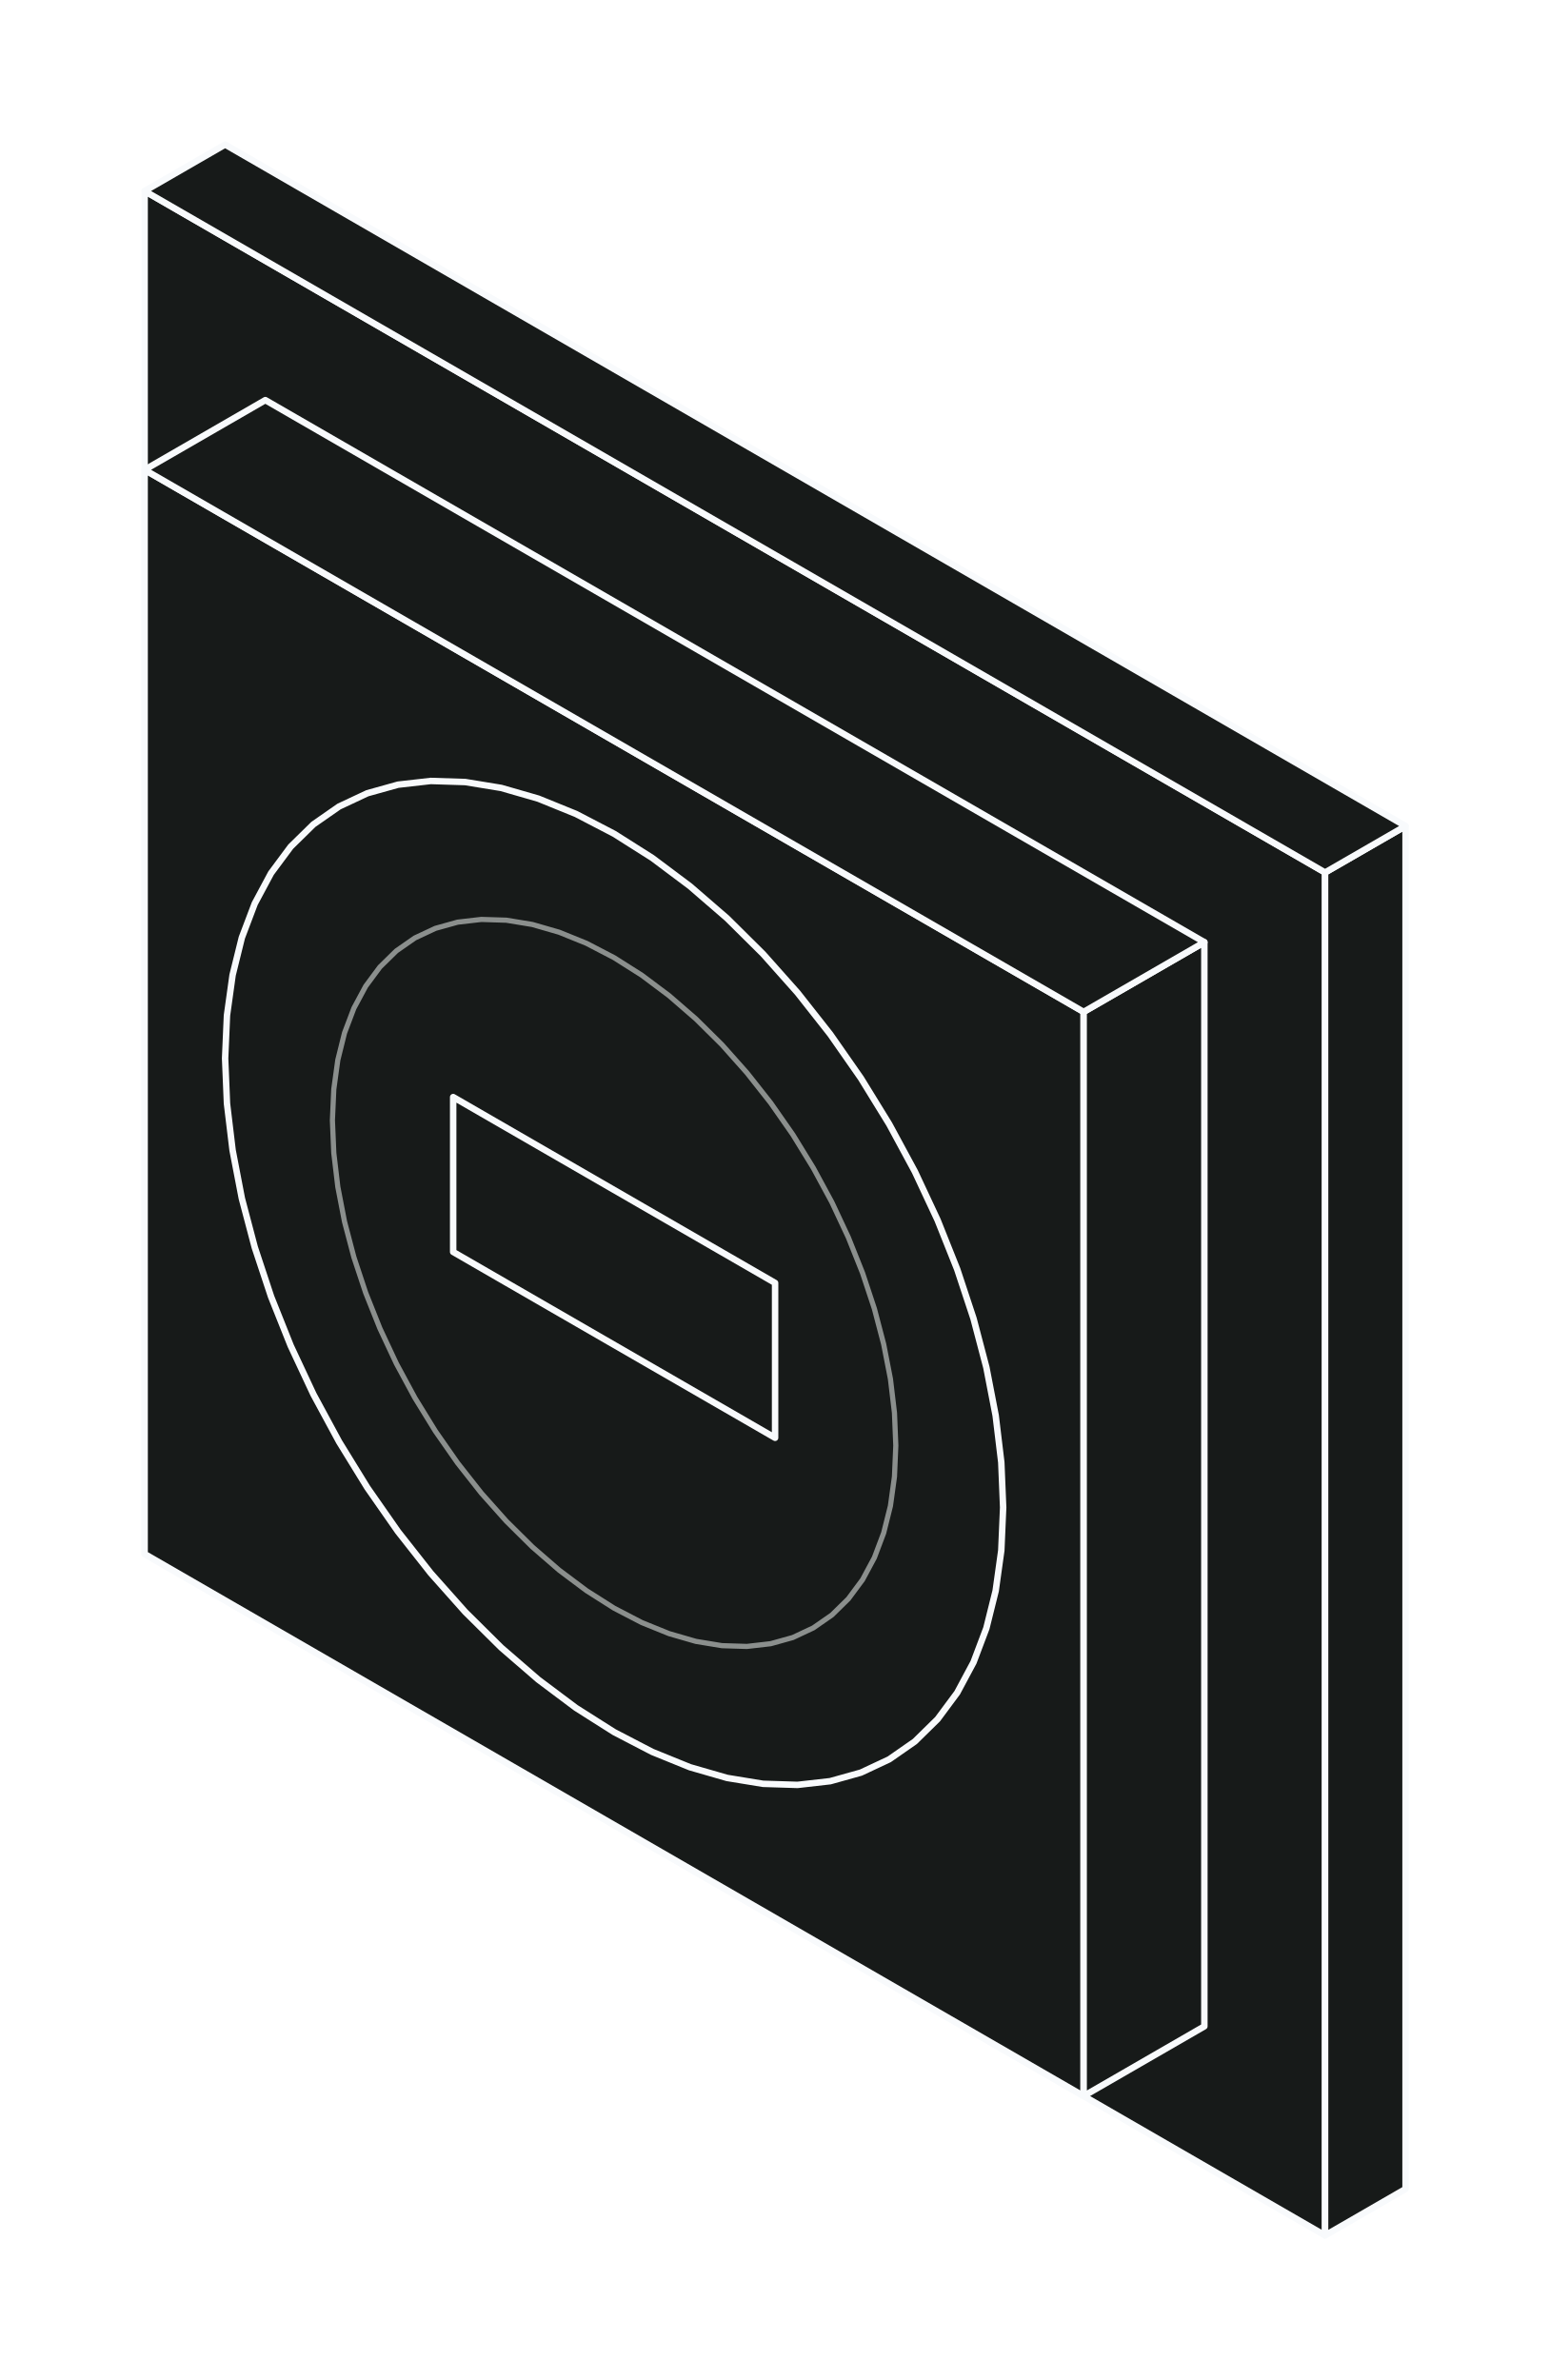
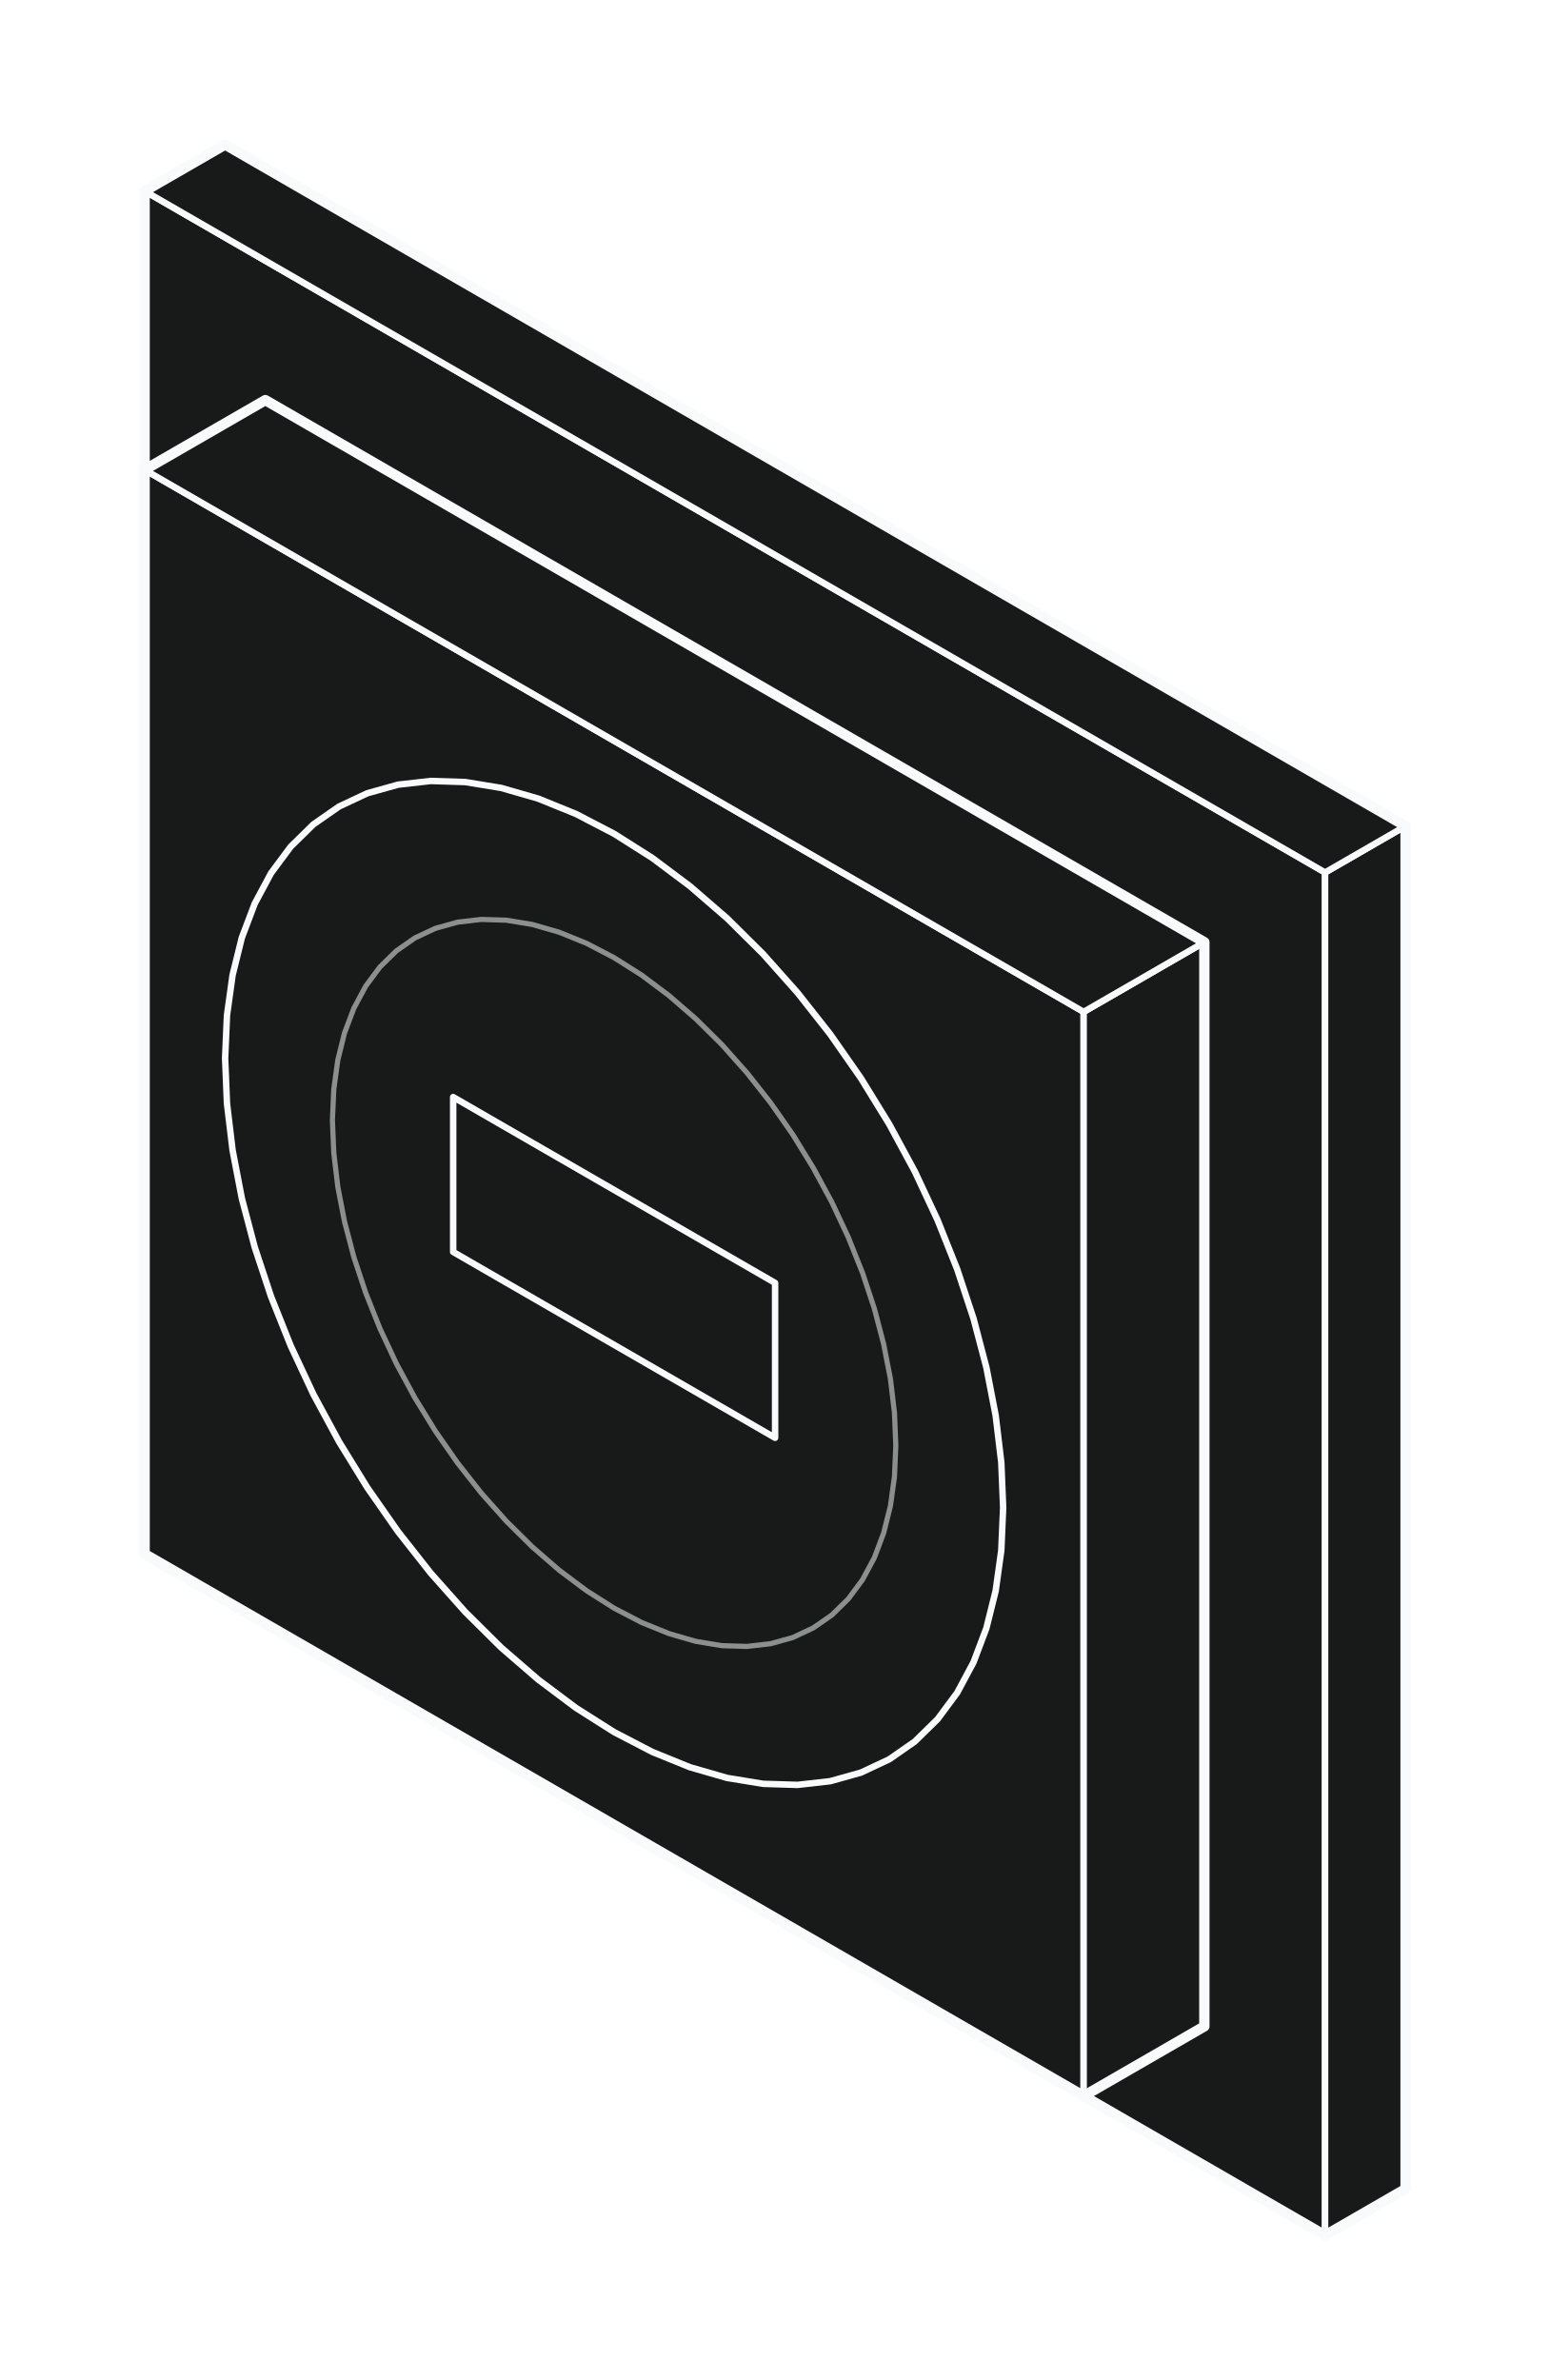
<svg xmlns="http://www.w3.org/2000/svg" viewBox="-43.6 -292.0 300.2 461.0">
  <polygon points="-15.59,9.00 213.04,141.00 213.04,-123.00 -15.59,-255.00" fill="#171a19" stroke="#f8fafc" stroke-width="1.25" stroke-linejoin="round" stroke-linecap="round" vector-effect="non-scaling-stroke" />
  <polygon points="228.63,132.00 213.04,141.00 213.04,-123.00 228.63,-132.00" fill="#171a19" stroke="#f8fafc" stroke-width="1.25" stroke-linejoin="round" stroke-linecap="round" vector-effect="non-scaling-stroke" />
  <polygon points="0.00,-264.00 228.63,-132.00 213.04,-123.00 -15.59,-255.00" fill="#171a19" stroke="#f8fafc" stroke-width="1.25" stroke-linejoin="round" stroke-linecap="round" vector-effect="non-scaling-stroke" />
+   <polygon points="-15.59,-255.00 0.00,-264.00 228.63,-132.00 228.63,132.00 213.04,141.00 -15.59,9.00" fill="none" stroke="#f8fafc" stroke-width="2.0" stroke-linejoin="round" stroke-linecap="round" vector-effect="non-scaling-stroke" />
  <polygon points="-15.59,9.00 166.28,114.00 166.28,-96.00 -15.59,-201.00" fill="#171a19" stroke="#f8fafc" stroke-width="1.25" stroke-linejoin="round" stroke-linecap="round" vector-effect="non-scaling-stroke" />
  <polygon points="189.66,100.50 166.28,114.00 166.28,-96.00 189.66,-109.50" fill="#171a19" stroke="#f8fafc" stroke-width="1.25" stroke-linejoin="round" stroke-linecap="round" vector-effect="non-scaling-stroke" />
  <polygon points="7.79,-214.50 189.66,-109.50 166.28,-96.00 -15.59,-201.00" fill="#171a19" stroke="#f8fafc" stroke-width="1.25" stroke-linejoin="round" stroke-linecap="round" vector-effect="non-scaling-stroke" />
+   <polygon points="-15.59,-201.00 7.79,-214.50 189.66,-109.50 189.66,100.50 166.28,114.00 -15.59,9.00" fill="none" stroke="#f8fafc" stroke-width="2.0" stroke-linejoin="round" stroke-linecap="round" vector-effect="non-scaling-stroke" />
  <polygon points="150.69,-0.00 150.33,-8.74 149.24,-17.81 147.44,-27.13 144.95,-36.60 141.79,-46.15 137.99,-55.67 133.59,-65.07 128.62,-74.26 123.14,-83.16 117.20,-91.67 110.86,-99.72 104.18,-107.23 97.22,-114.13 90.04,-120.34 82.73,-125.82 75.34,-130.50 67.96,-134.34 60.65,-137.31 53.47,-139.38 46.51,-140.52 39.83,-140.73 33.49,-140.01 27.55,-138.35 22.07,-135.78 17.10,-132.32 12.70,-128.00 8.90,-122.88 5.74,-116.98 3.24,-110.38 1.45,-103.14 0.36,-95.32 0.00,-87.00 0.36,-78.26 1.45,-69.19 3.24,-59.87 5.74,-50.40 8.90,-40.85 12.70,-31.33 17.10,-21.93 22.07,-12.74 27.55,-3.84 33.49,4.67 39.83,12.72 46.51,20.23 53.47,27.13 60.65,33.34 67.96,38.82 75.34,43.50 82.73,47.34 90.04,50.31 97.22,52.38 104.18,53.52 110.86,53.73 117.20,53.01 123.14,51.35 128.62,48.78 133.59,45.32 137.99,41.00 141.79,35.88 144.95,29.98 147.44,23.38 149.24,16.14 150.33,8.32" fill="none" stroke="#f8fafc" stroke-width="1.25" stroke-linejoin="round" stroke-linecap="round" vector-effect="non-scaling-stroke" />
  <polygon points="129.90,-12.00 129.64,-18.33 128.86,-24.90 127.55,-31.64 125.75,-38.51 123.46,-45.42 120.71,-52.31 117.52,-59.12 113.92,-65.77 109.96,-72.22 105.66,-78.38 101.06,-84.21 96.22,-89.65 91.18,-94.64 85.99,-99.14 80.69,-103.11 75.34,-106.50 70.00,-109.28 64.70,-111.43 59.51,-112.93 54.47,-113.76 49.62,-113.91 45.03,-113.38 40.73,-112.18 36.76,-110.32 33.17,-107.82 29.98,-104.69 27.23,-100.98 24.94,-96.71 23.13,-91.93 21.83,-86.69 21.05,-81.02 20.78,-75.00 21.05,-68.67 21.83,-62.10 23.13,-55.36 24.94,-48.49 27.23,-41.58 29.98,-34.69 33.17,-27.88 36.76,-21.23 40.73,-14.78 45.03,-8.62 49.62,-2.79 54.47,2.65 59.51,7.64 64.70,12.14 70.00,16.11 75.34,19.50 80.69,22.28 85.99,24.43 91.18,25.93 96.22,26.76 101.06,26.91 105.66,26.38 109.96,25.18 113.92,23.32 117.52,20.82 120.71,17.69 123.46,13.98 125.75,9.71 127.55,4.93 128.86,-0.31 129.64,-5.98" fill="none" stroke="#8b8f8d" stroke-width="1" stroke-linejoin="round" stroke-linecap="round" vector-effect="non-scaling-stroke" />
  <polygon points="44.17,-49.50 106.52,-13.50 106.52,-43.50 44.17,-79.50" fill="none" stroke="#f8fafc" stroke-width="1.25" stroke-linejoin="round" stroke-linecap="round" vector-effect="non-scaling-stroke" />
</svg>
